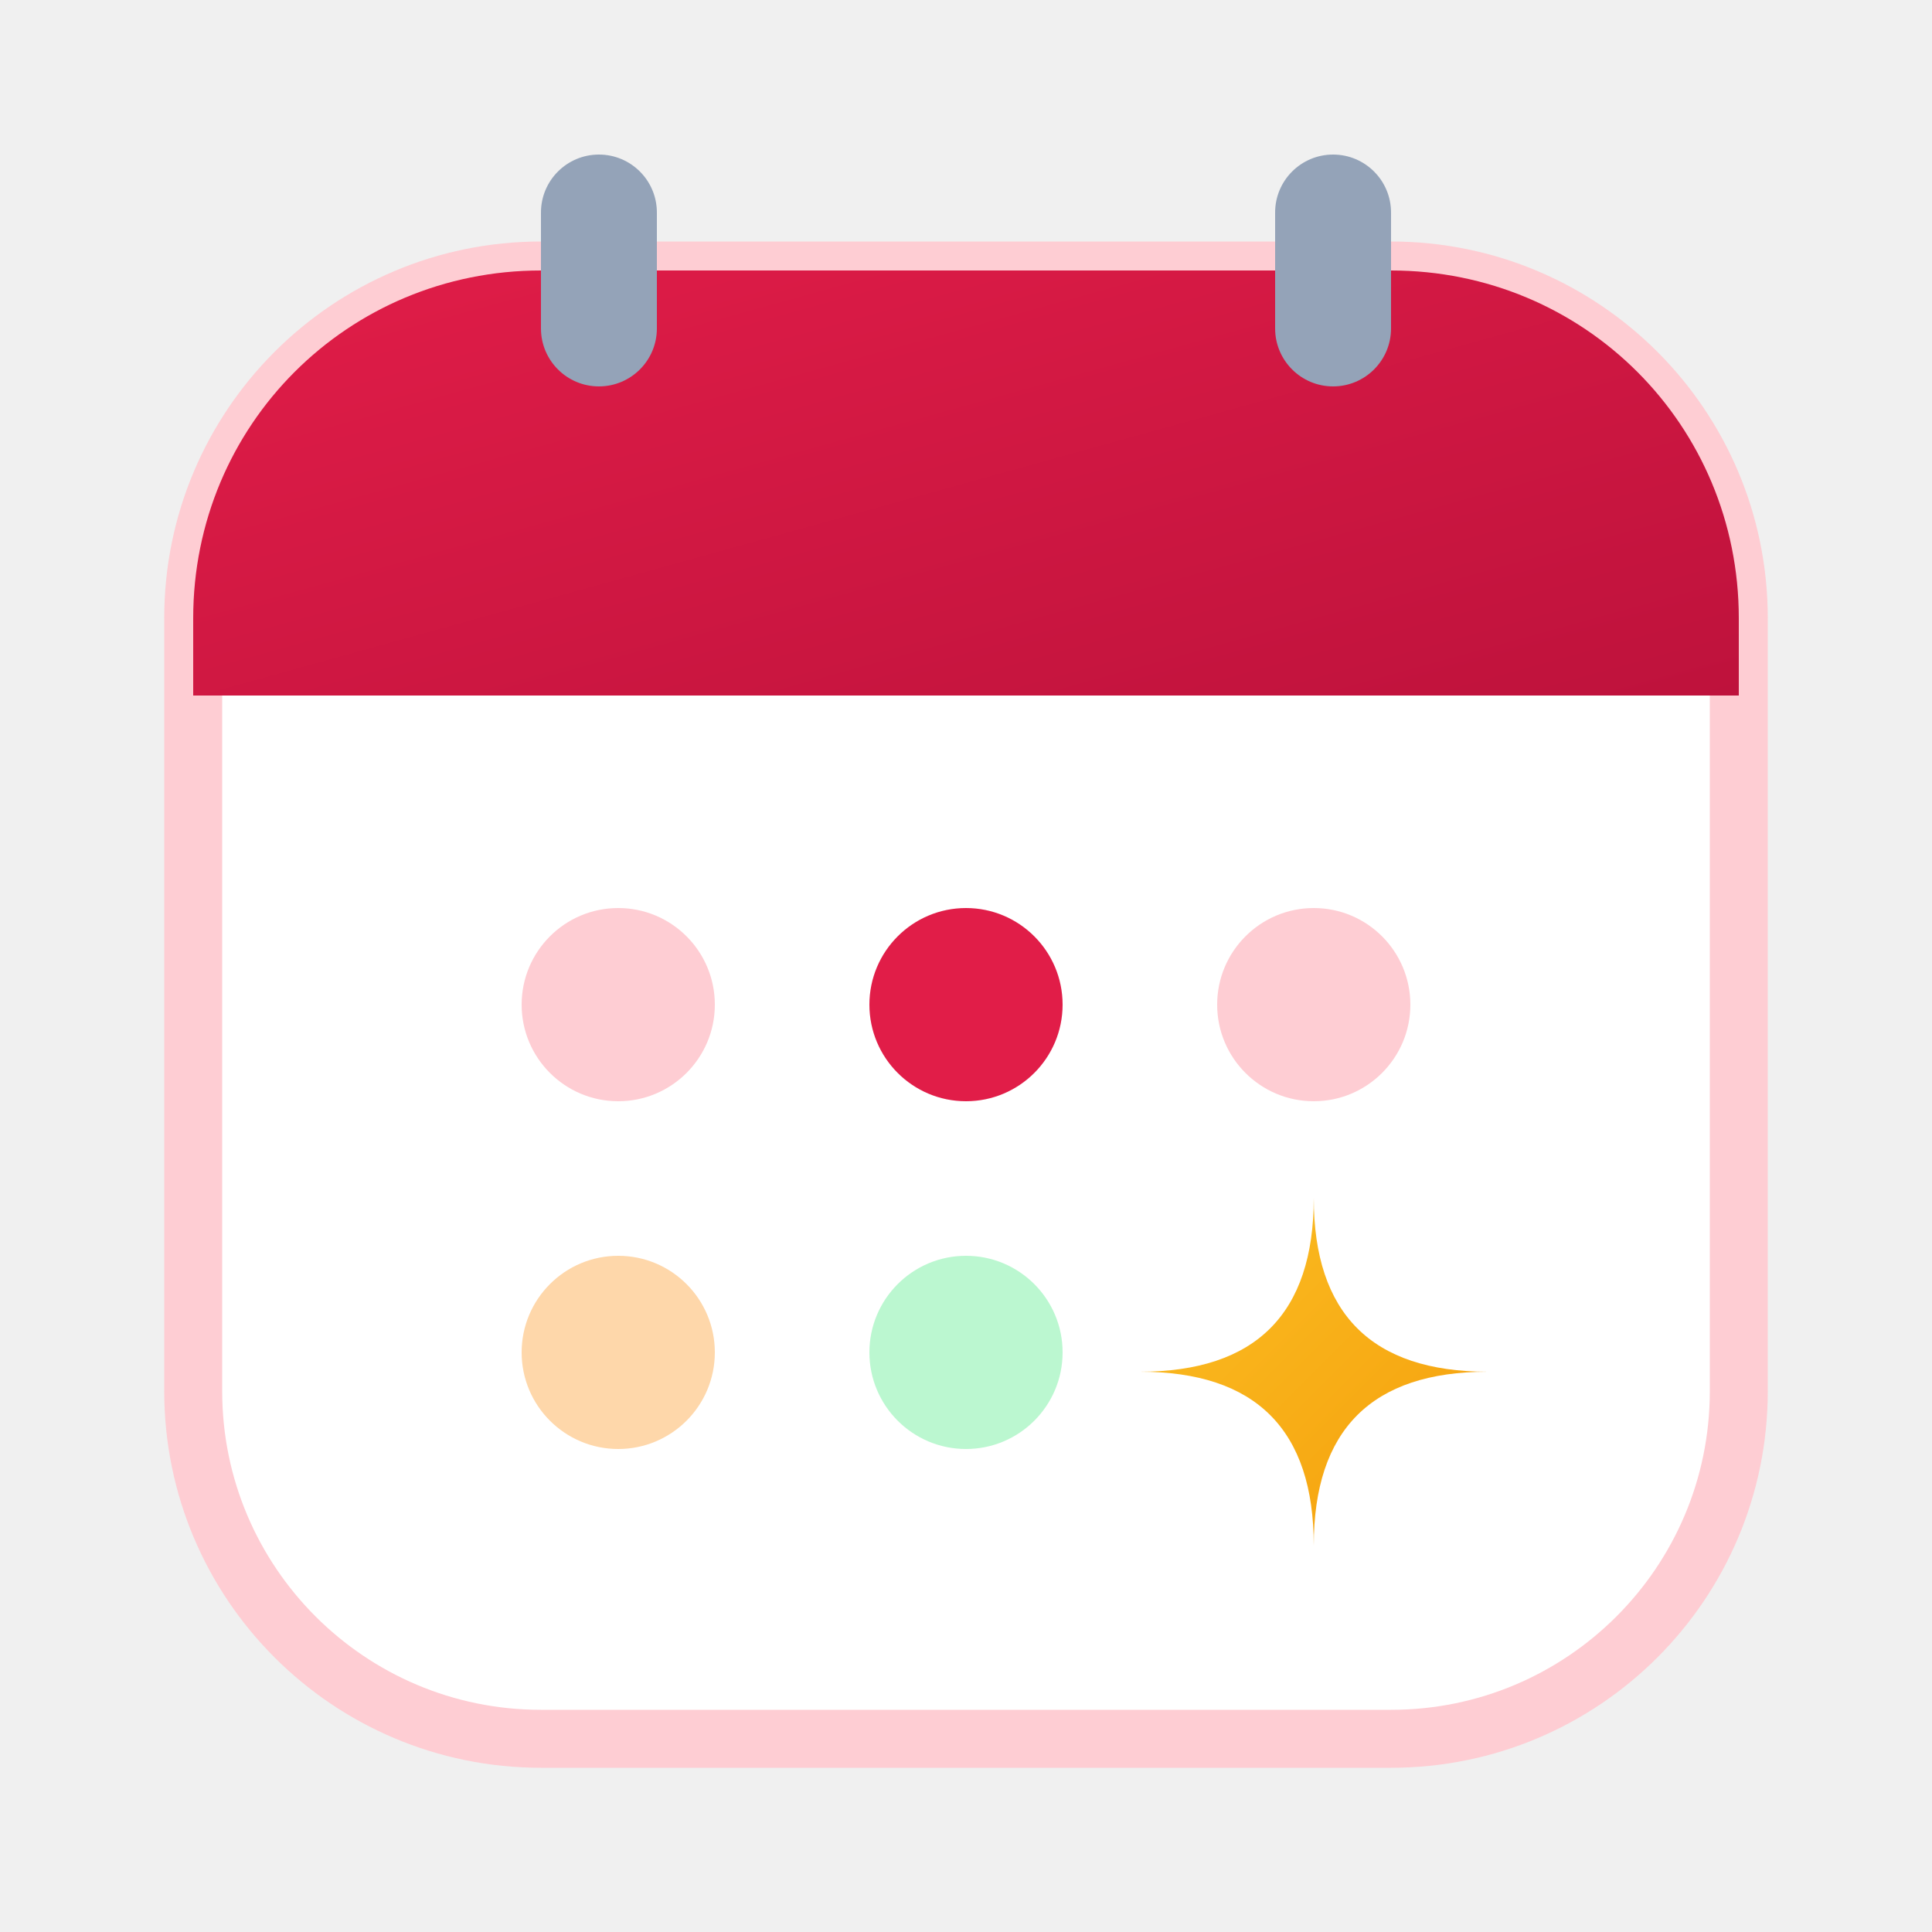
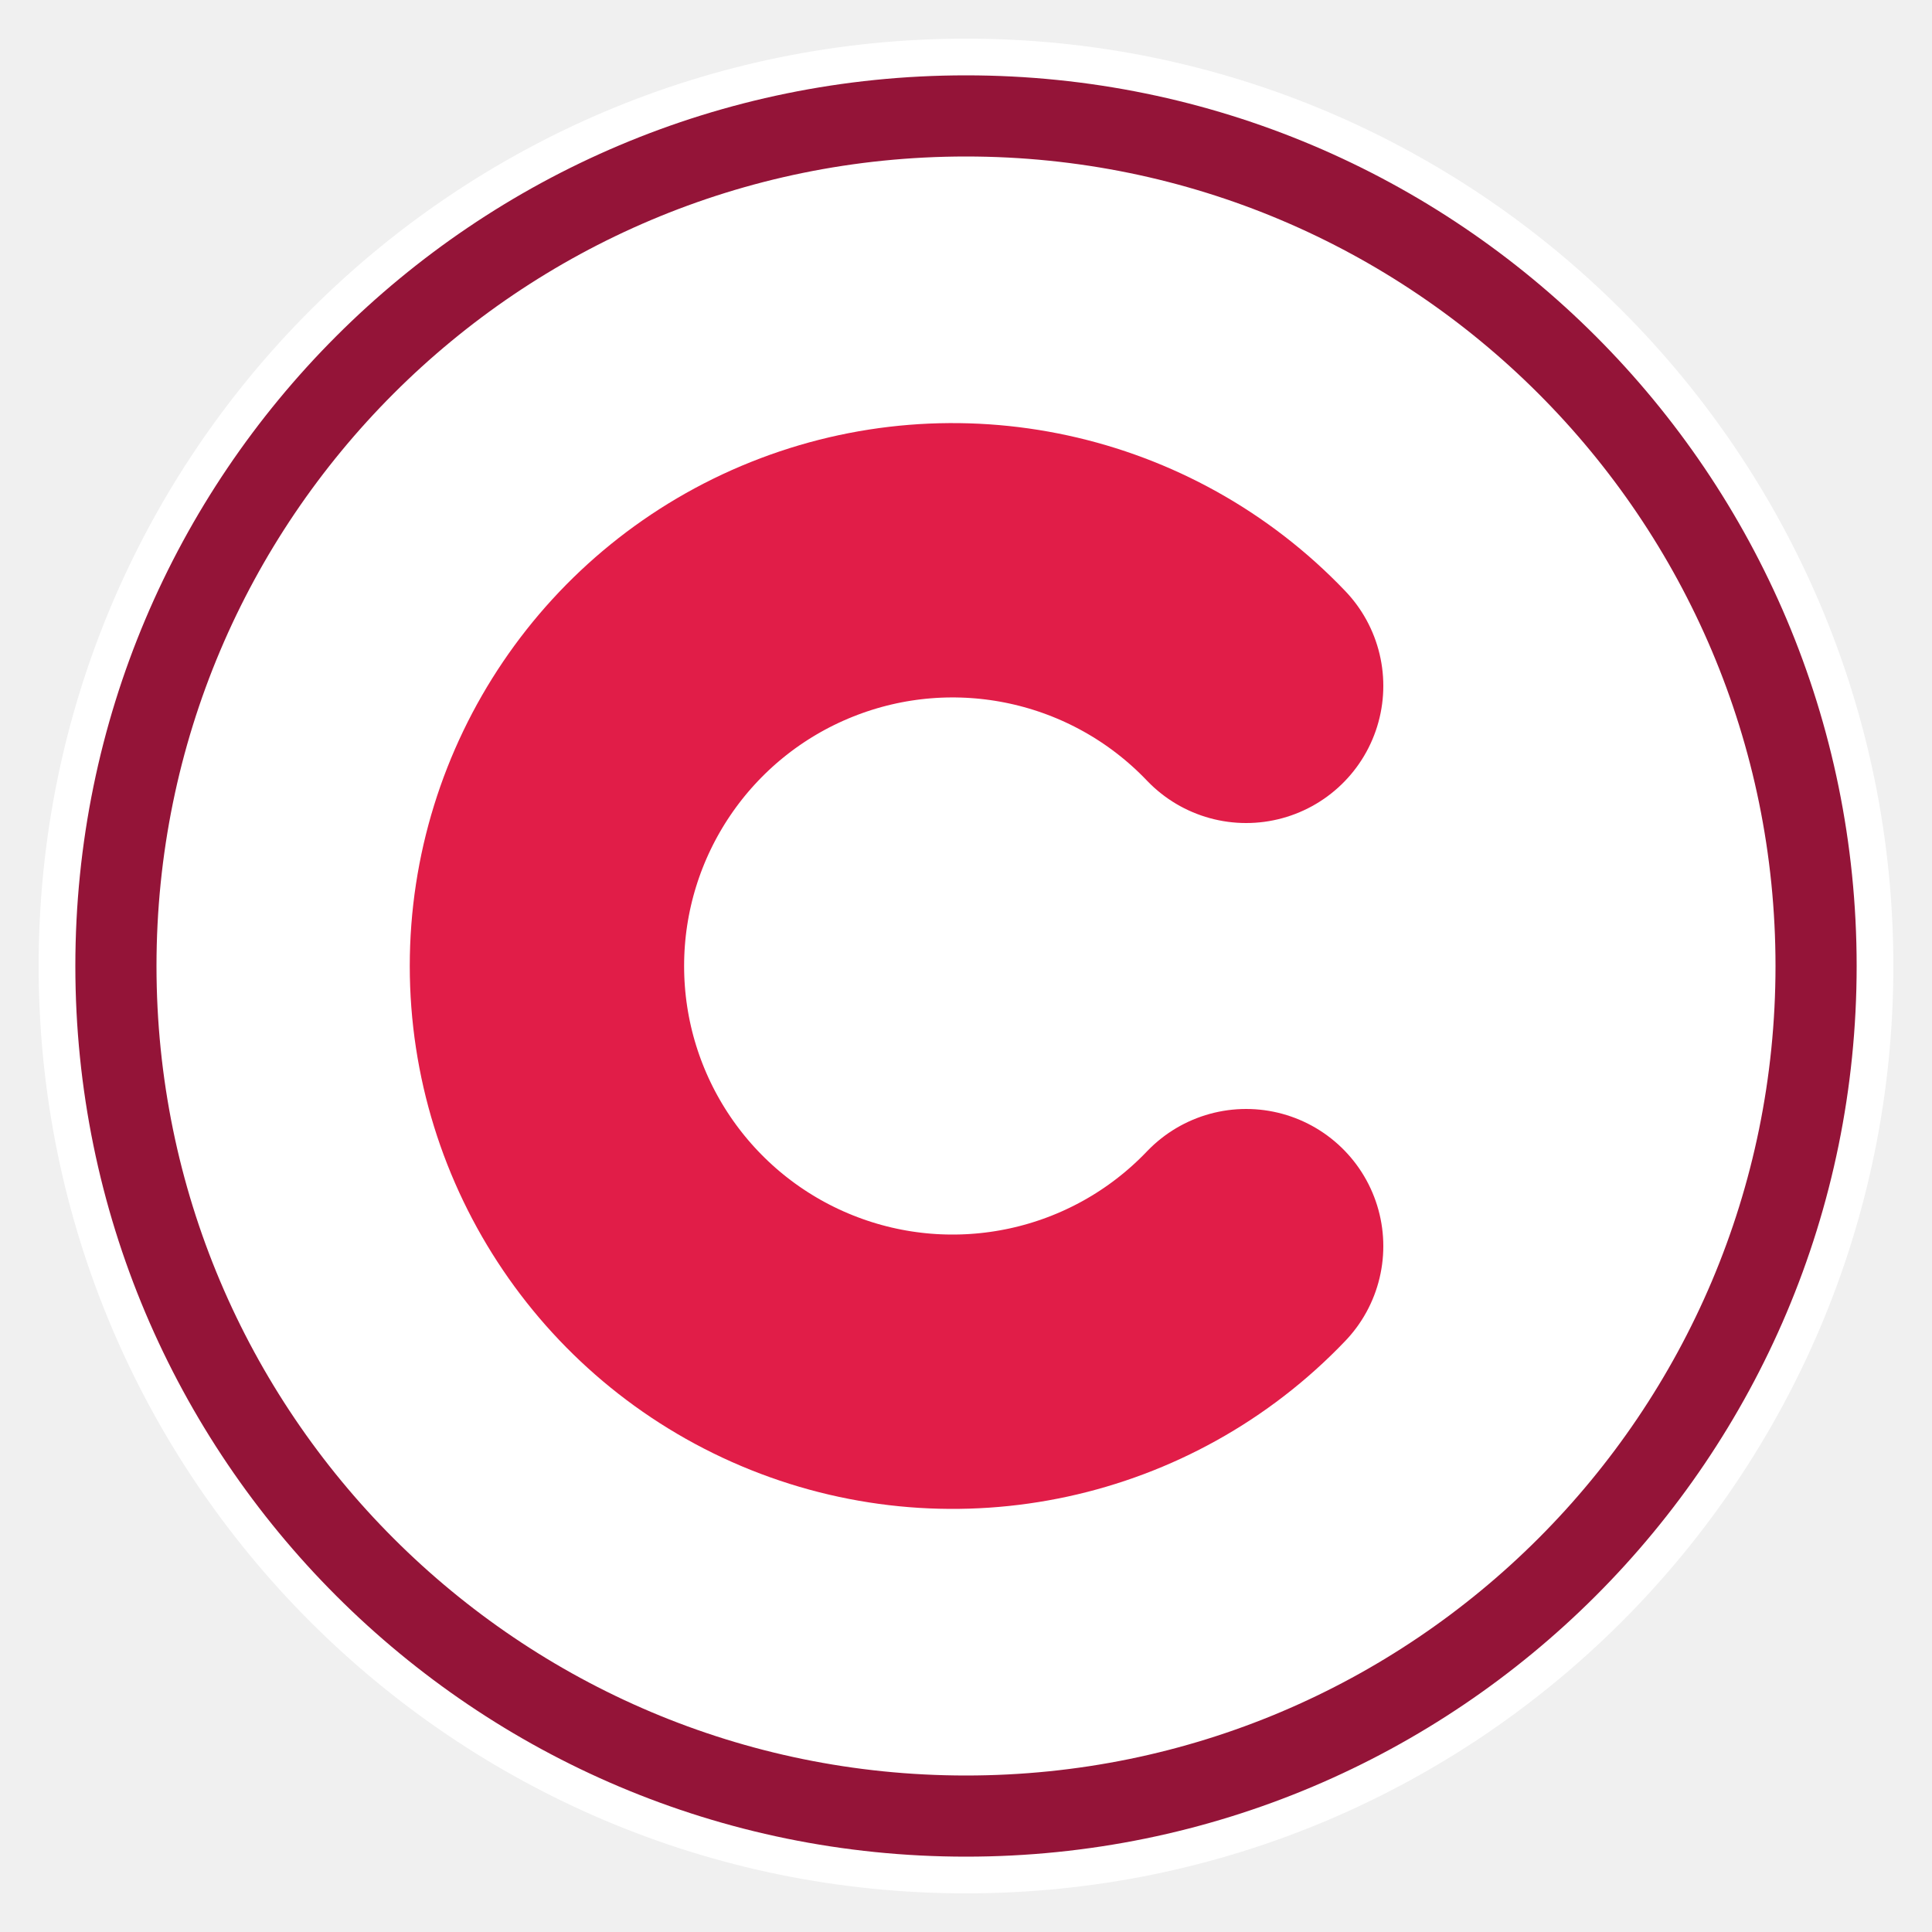
<svg xmlns="http://www.w3.org/2000/svg" viewBox="0 0 100 100" width="100%" height="100%">
-   <defs>
-     <linearGradient id="headerGrad" x1="0%" y1="0%" x2="100%" y2="100%">
-       <stop offset="0%" stop-color="#e11d48" />
-       <stop offset="100%" stop-color="#be123c" />
-     </linearGradient>
-     <linearGradient id="goldGrad" x1="0%" y1="0%" x2="100%" y2="100%">
-       <stop offset="0%" stop-color="#fbbf24" />
-       <stop offset="100%" stop-color="#f59e0b" />
-     </linearGradient>
-   </defs>
-   <rect x="10" y="14" width="80" height="76" rx="18" fill="#ffffff" stroke="#fecdd3" stroke-width="3" />
-   <path d="M 10 32 C 10 22 18 14 28 14 L 72 14 C 82 14 90 22 90 32 L 90 36 L 10 36 Z" fill="url(#headerGrad)" />
-   <rect x="28" y="8" width="6" height="12" rx="3" fill="#94a3b8" />
-   <rect x="66" y="8" width="6" height="12" rx="3" fill="#94a3b8" />
-   <circle cx="32" cy="52" r="5" fill="#fecdd3" />
-   <circle cx="50" cy="52" r="5" fill="#e11d48" />
-   <circle cx="68" cy="52" r="5" fill="#fecdd3" />
-   <circle cx="32" cy="70" r="5" fill="#fed7aa" />
-   <circle cx="50" cy="70" r="5" fill="#bbf7d0" />
-   <path d="M 68 62 Q 68 71 77 71 Q 68 71 68 80 Q 68 71 59 71 Q 68 71 68 62 Z" fill="url(#goldGrad)" />
+   <circle cx="50" cy="50" r="48" fill="#ffffff" />
+   <circle cx="50" cy="50" r="44" fill="none" stroke="#941438" stroke-width="4.2" stroke-linecap="round" />
+   <path d="M 64.5 35.5 A 21 21 0 1 0 64.5 64.5" fill="none" stroke="#e11d48" stroke-width="14.2" stroke-linecap="round" />
</svg>
